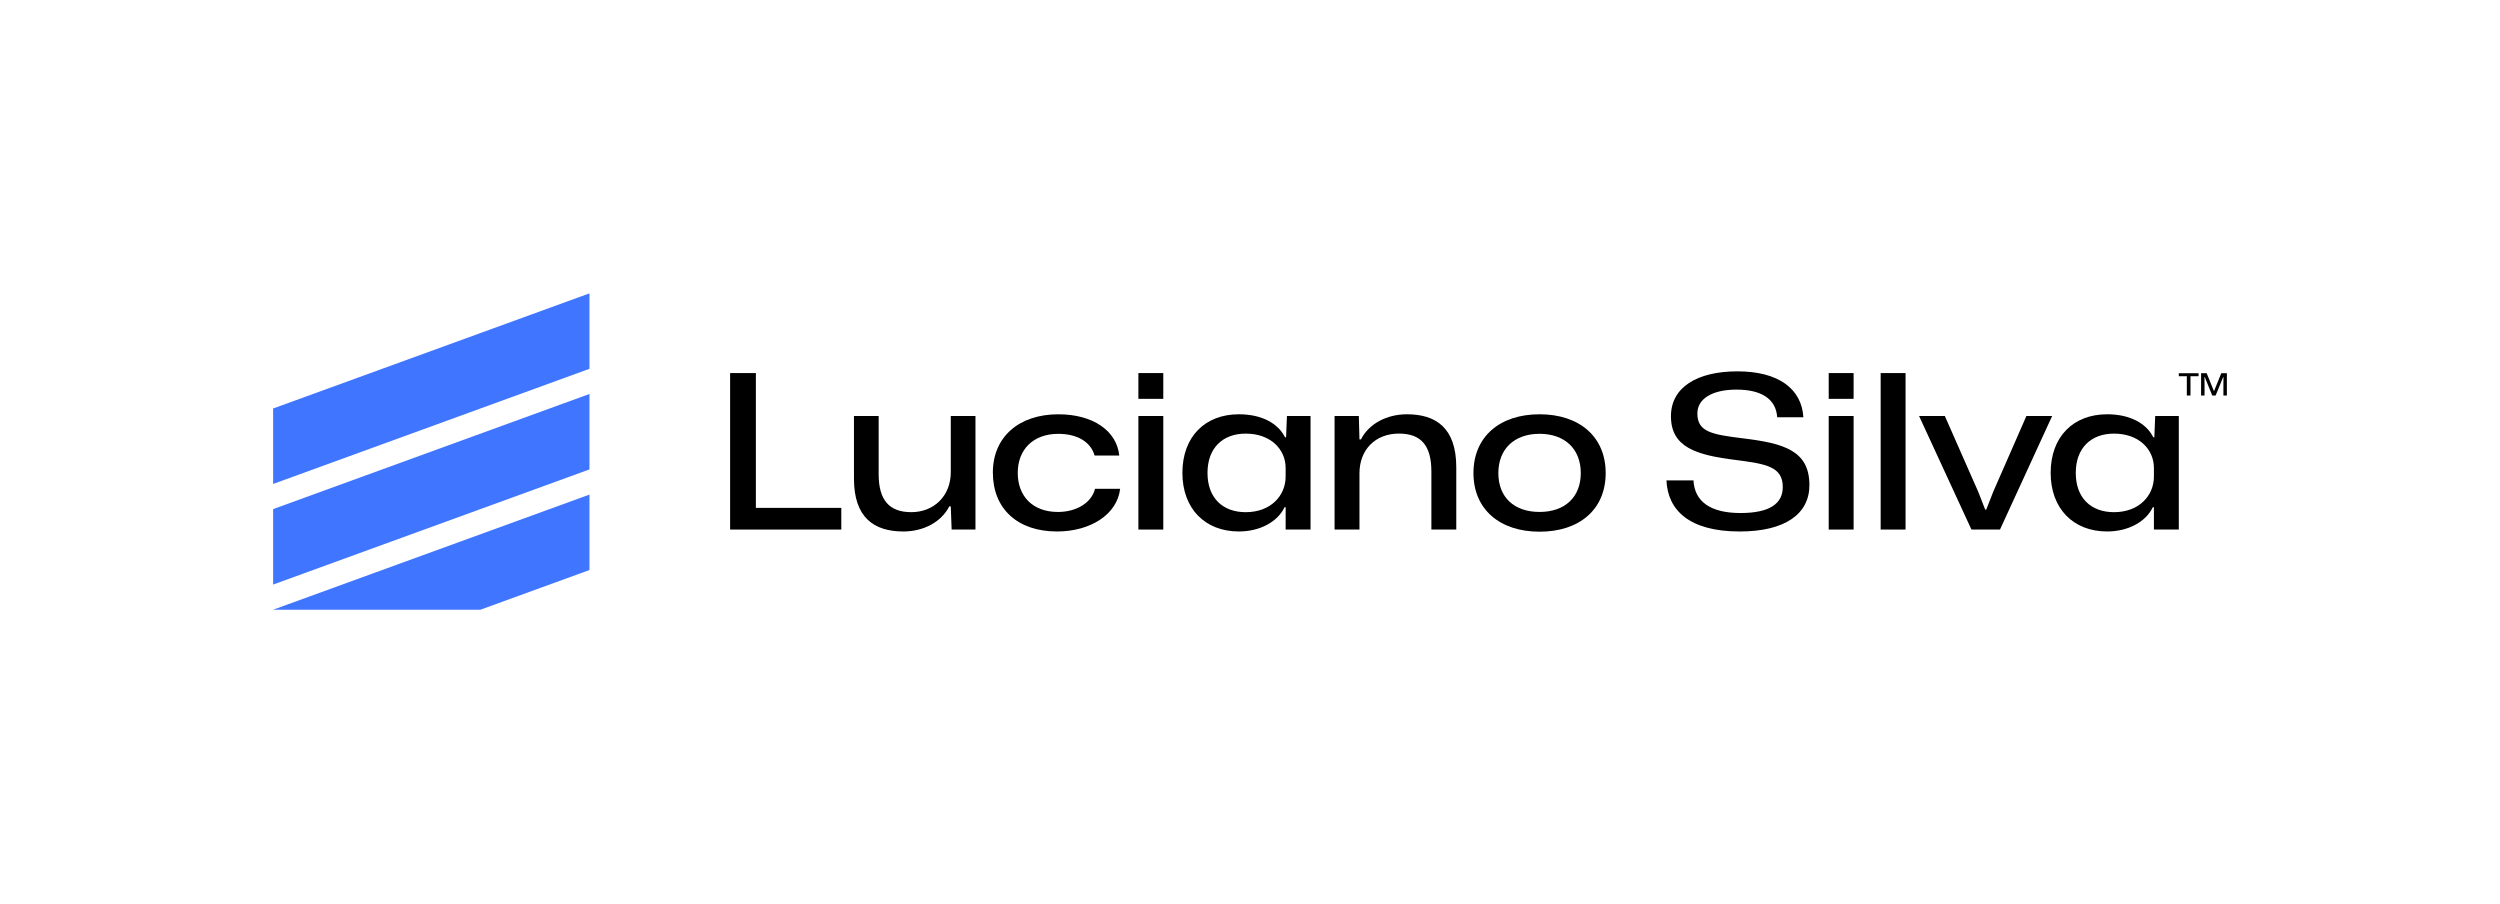
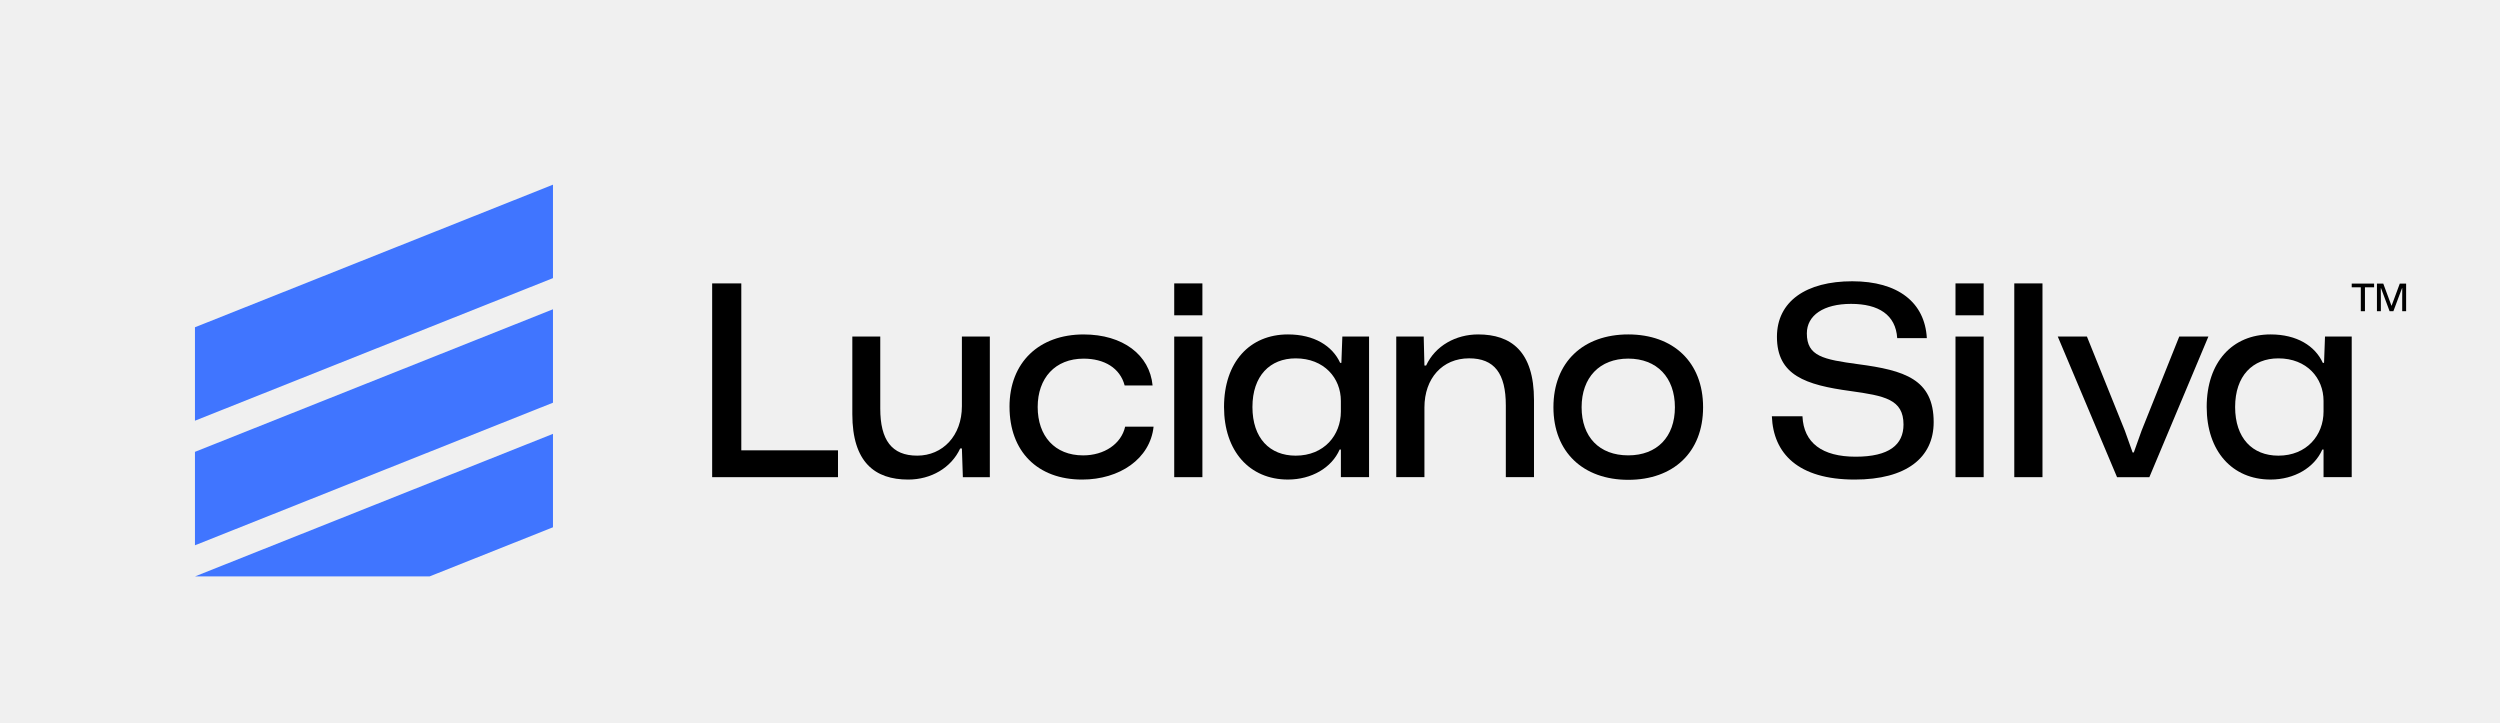
- <svg xmlns="http://www.w3.org/2000/svg" id="Layer_1" viewBox="0 0 1784.43 644.57">
+ <svg xmlns="http://www.w3.org/2000/svg" width="1442" height="417" viewBox="0 0 1442 417" fill="none">
+   <g clip-path="url(#clip0_7732_1698)">
+     <path d="M112.448 242.66L318.959 160.415V106.52L112.448 188.764V242.66Z" fill="#4075FF" />
+     <path d="M112.448 314.518L318.959 232.274V178.388L112.448 260.623V314.518Z" fill="#4075FF" />
+     <path d="M247.778 332.48L318.96 304.131V250.245L112.457 332.48H247.778Z" fill="#4075FF" />
+     <path d="M1356.47 165.719H1361.71V179.508H1364.1V165.719H1369.38V163.577H1356.47V165.719Z" fill="black" />
+     <path d="M1384.2 163.577L1379.49 176.296H1379.38L1374.67 163.577H1371.02V179.508H1373.28V172.073L1373.23 166.219H1373.38L1378.32 179.508H1380.5L1385.48 166.219H1385.63L1385.59 172.053V179.508H1387.85V163.577H1384.2Z" fill="black" />
+     <path d="M410.765 163.467H427.584V259.751H483.355V275.231H410.774V163.467H410.765Z" fill="black" />
+     <path d="M491.623 238.898V194.128H507.737V235.676C507.737 253.768 514.322 262.814 529.038 262.814C543.754 262.814 554.82 251.316 554.82 234.295V194.128H570.935V275.232H555.378L554.82 258.671H553.841C548.656 269.858 537.022 276.613 523.852 276.613C504.655 276.613 491.623 266.646 491.623 238.898Z" fill="black" />
+     <path d="M582.285 234.605C582.285 208.998 599.378 192.907 625.023 192.907C647.723 192.907 663.133 204.715 664.816 222.347H648.701C646.04 212.23 636.931 206.867 625.023 206.867C608.625 206.867 598.537 218.054 598.537 234.765C598.537 251.476 608.341 262.664 624.739 262.664C636.931 262.664 646.735 256.069 648.985 246.103H665.383C663.417 264.655 645.766 276.613 624.191 276.613C598.409 276.613 582.294 260.362 582.294 234.605H582.285Z" fill="black" />
+     <path d="M677.291 163.467H693.543V181.869H677.291V163.467ZM677.291 194.127H693.543V275.231H677.291V194.127Z" fill="black" />
+     <path d="M706.018 234.754C706.018 208.847 720.87 192.896 742.875 192.896C758.011 192.896 768.52 199.491 773.001 209.297H773.705L774.263 194.117H789.674V275.221H773.422V259.281H772.718C768.09 269.858 756.466 276.602 742.875 276.602C720.733 276.602 706.018 260.201 706.018 234.744V234.754ZM773.413 237.366V231.232C773.413 218.043 763.746 206.706 747.347 206.706C732.495 206.706 722.407 216.822 722.407 234.764C722.407 252.706 732.357 262.823 747.347 262.823C763.746 262.823 773.413 251.015 773.413 237.376V237.366Z" fill="black" />
+     <path d="M805.359 194.127H821.191L821.611 210.838H822.59C827.913 199.341 839.83 192.896 852.579 192.896C871.492 192.896 884.809 202.553 884.809 230.762V275.221H868.557V233.824C868.557 215.421 861.972 206.686 847.393 206.686C831.983 206.686 821.611 218.183 821.611 235.045V275.211H805.359V194.107V194.127Z" fill="black" />
+     <path d="M896.021 234.904C896.021 208.837 913.261 192.896 939.18 192.896C965.1 192.896 982.339 208.837 982.339 234.904C982.339 260.972 965.1 276.762 939.18 276.762C913.261 276.762 896.021 260.822 896.021 234.904ZM966.087 234.904C966.087 217.733 955.716 206.846 939.18 206.846C922.645 206.846 912.274 217.733 912.274 234.904C912.274 252.076 922.499 262.653 939.18 262.653C955.862 262.653 966.087 251.916 966.087 234.904Z" fill="black" />
+     <path d="M1022 240.118H1039.66C1040.36 255.448 1051.01 263.424 1070.34 263.424C1089.67 263.424 1097.94 256.529 1097.94 244.871C1097.94 230.302 1087.01 228.31 1067.39 225.559C1041.48 222.036 1024.94 216.512 1024.94 194.278C1024.94 173.734 1041.9 162.236 1068.38 162.236C1094.87 162.236 1110.28 174.505 1111.4 195.048H1094.31C1093.47 181.559 1083.52 175.275 1067.69 175.275C1051.86 175.275 1042.19 181.869 1042.19 192.296C1042.19 205.485 1051.58 207.326 1071.89 210.078C1098.38 213.601 1115.34 218.664 1115.34 243.5C1115.34 264.044 1099.51 276.613 1069.8 276.613C1037.15 276.613 1022.85 261.583 1022.01 240.128L1022 240.118Z" fill="black" />
+     <path d="M1127.93 163.467H1144.18V181.869H1127.93V163.467ZM1127.93 194.127H1144.18V275.231H1127.93V194.127Z" fill="black" />
+     <path d="M1161.84 163.467H1178.1V275.231H1161.84V163.467Z" fill="black" />
+     <path d="M1186.92 194.128H1203.74L1225.6 248.404L1230.08 260.973H1230.78L1235.27 248.404L1256.99 194.128H1273.8L1239.75 275.232H1221.11L1186.92 194.128Z" fill="black" />
+     <path d="M1272.82 234.754C1272.82 208.847 1287.67 192.896 1309.68 192.896C1324.81 192.896 1335.32 199.491 1339.8 209.297H1340.51L1341.06 194.117H1356.47V275.221H1340.22V259.281H1339.52C1334.89 269.858 1323.27 276.602 1309.68 276.602C1287.53 276.602 1272.82 260.201 1272.82 234.744V234.754ZM1340.22 237.366V231.232C1340.22 218.043 1330.56 206.706 1314.16 206.706C1299.3 206.706 1289.22 216.822 1289.22 234.764C1289.22 252.706 1299.17 262.823 1314.16 262.823C1330.56 262.823 1340.22 251.015 1340.22 237.376V237.366Z" fill="black" />
+   </g>
  <defs>
-     <style>
-       .cls-1 {
-         fill: #fff;
-       }
- 
-       .cls-2 {
-         fill: #4075ff;
-       }
-     </style>
+     <clipPath id="clip0_7732_1698">
+       <rect width="1442" height="417" fill="white" />
+     </clipPath>
  </defs>
-   <rect class="cls-1" x="-24.84" y="-24" width="1834.11" height="692.57" />
-   <g>
-     <g>
-       <polygon class="cls-2" points="194.95 345.43 420.75 263.24 420.75 209.38 194.95 291.57 194.95 345.43" />
-       <polygon class="cls-2" points="194.95 417.24 420.75 335.05 420.75 281.2 194.95 363.38 194.95 417.24" />
-       <polygon class="cls-2" points="342.92 435.19 420.75 406.86 420.75 353.01 194.96 435.19 342.92 435.19" />
-     </g>
-     <g>
-       <g>
-         <polygon points="1555.17 268.54 1560.89 268.54 1560.89 282.32 1563.51 282.32 1563.51 268.54 1569.28 268.54 1569.28 266.4 1555.17 266.4 1555.17 268.54" />
-         <polygon points="1585.48 266.4 1580.33 279.11 1580.22 279.11 1575.07 266.4 1571.07 266.4 1571.07 282.32 1573.54 282.32 1573.54 274.89 1573.49 269.04 1573.65 269.04 1579.06 282.32 1581.44 282.32 1586.88 269.04 1587.05 269.04 1587.01 274.87 1587.01 282.32 1589.48 282.32 1589.48 266.4 1585.48 266.4" />
-       </g>
-       <g>
-         <path d="M521.13,266.29h18.39v96.22h60.98v15.47h-79.36v-111.69Z" />
-         <path d="M609.54,341.67v-44.74h17.62v41.52c0,18.08,7.2,27.12,23.29,27.12s28.19-11.49,28.19-28.5v-40.14h17.62v81.05h-17.01l-.61-16.55h-1.07c-5.67,11.18-18.39,17.93-32.79,17.93-20.99,0-35.24-9.96-35.24-37.69Z" />
-         <path d="M708.67,337.38c0-25.59,18.69-41.67,46.73-41.67,24.82,0,41.67,11.8,43.51,29.42h-17.62c-2.91-10.11-12.87-15.47-25.89-15.47-17.93,0-28.96,11.18-28.96,27.88s10.72,27.88,28.65,27.88c13.33,0,24.05-6.59,26.51-16.55h17.93c-2.15,18.54-21.45,30.49-45.04,30.49-28.19,0-45.81-16.24-45.81-41.98Z" />
-         <path d="M812.55,266.29h17.77v18.39h-17.77v-18.39ZM812.55,296.93h17.77v81.05h-17.77v-81.05Z" />
-         <path d="M843.96,337.53c0-25.89,16.24-41.83,40.3-41.83,16.55,0,28.04,6.59,32.94,16.39h.77l.61-15.17h16.85v81.05h-17.77v-15.93h-.77c-5.06,10.57-17.77,17.31-32.63,17.31-24.21,0-40.3-16.39-40.3-41.83ZM917.65,340.14v-6.13c0-13.18-10.57-24.51-28.5-24.51-16.24,0-27.27,10.11-27.27,28.04s10.88,28.04,27.27,28.04c17.93,0,28.5-11.8,28.5-25.43Z" />
-         <path d="M952.58,296.93h17.31l.46,16.7h1.07c5.82-11.49,18.85-17.93,32.79-17.93,20.68,0,35.24,9.65,35.24,37.84v44.43h-17.77v-41.37c0-18.39-7.2-27.12-23.14-27.12-16.85,0-28.19,11.49-28.19,28.34v40.14h-17.77v-81.05Z" />
-         <path d="M1051.71,337.68c0-26.05,18.85-41.98,47.19-41.98s47.19,15.93,47.19,41.98-18.85,41.83-47.19,41.83-47.19-15.93-47.19-41.83ZM1128.32,337.68c0-17.16-11.34-28.04-29.42-28.04s-29.42,10.88-29.42,28.04,11.18,27.73,29.42,27.73,29.42-10.73,29.42-27.73Z" />
-         <path d="M1189.46,342.89h19.3c.77,15.32,12.41,23.29,33.55,23.29s30.18-6.89,30.18-18.54c0-14.56-11.95-16.55-33.4-19.3-28.34-3.52-46.42-9.04-46.42-31.26,0-20.53,18.54-32.02,47.5-32.02s45.81,12.26,47.04,32.79h-18.69c-.92-13.48-11.8-19.76-29.11-19.76s-27.88,6.59-27.88,17.01c0,13.18,10.27,15.02,32.48,17.77,28.96,3.52,47.5,8.58,47.5,33.4,0,20.53-17.31,33.09-49.79,33.09-35.7,0-51.33-15.02-52.25-36.46Z" />
-         <path d="M1305.28,266.29h17.77v18.39h-17.77v-18.39ZM1305.28,296.93h17.77v81.05h-17.77v-81.05Z" />
-         <path d="M1342.36,266.29h17.77v111.69h-17.77v-111.69Z" />
-         <path d="M1369.78,296.93h18.39l23.9,54.24,4.9,12.56h.77l4.9-12.56,23.75-54.24h18.38l-37.23,81.05h-20.38l-37.38-81.05Z" />
-         <path d="M1463.7,337.53c0-25.89,16.24-41.83,40.3-41.83,16.55,0,28.04,6.59,32.94,16.39h.77l.61-15.17h16.85v81.05h-17.77v-15.93h-.77c-5.06,10.57-17.77,17.31-32.63,17.31-24.21,0-40.3-16.39-40.3-41.83ZM1537.4,340.14v-6.13c0-13.18-10.57-24.51-28.5-24.51-16.24,0-27.27,10.11-27.27,28.04s10.88,28.04,27.27,28.04c17.93,0,28.5-11.8,28.5-25.43Z" />
-       </g>
-     </g>
-   </g>
</svg>
